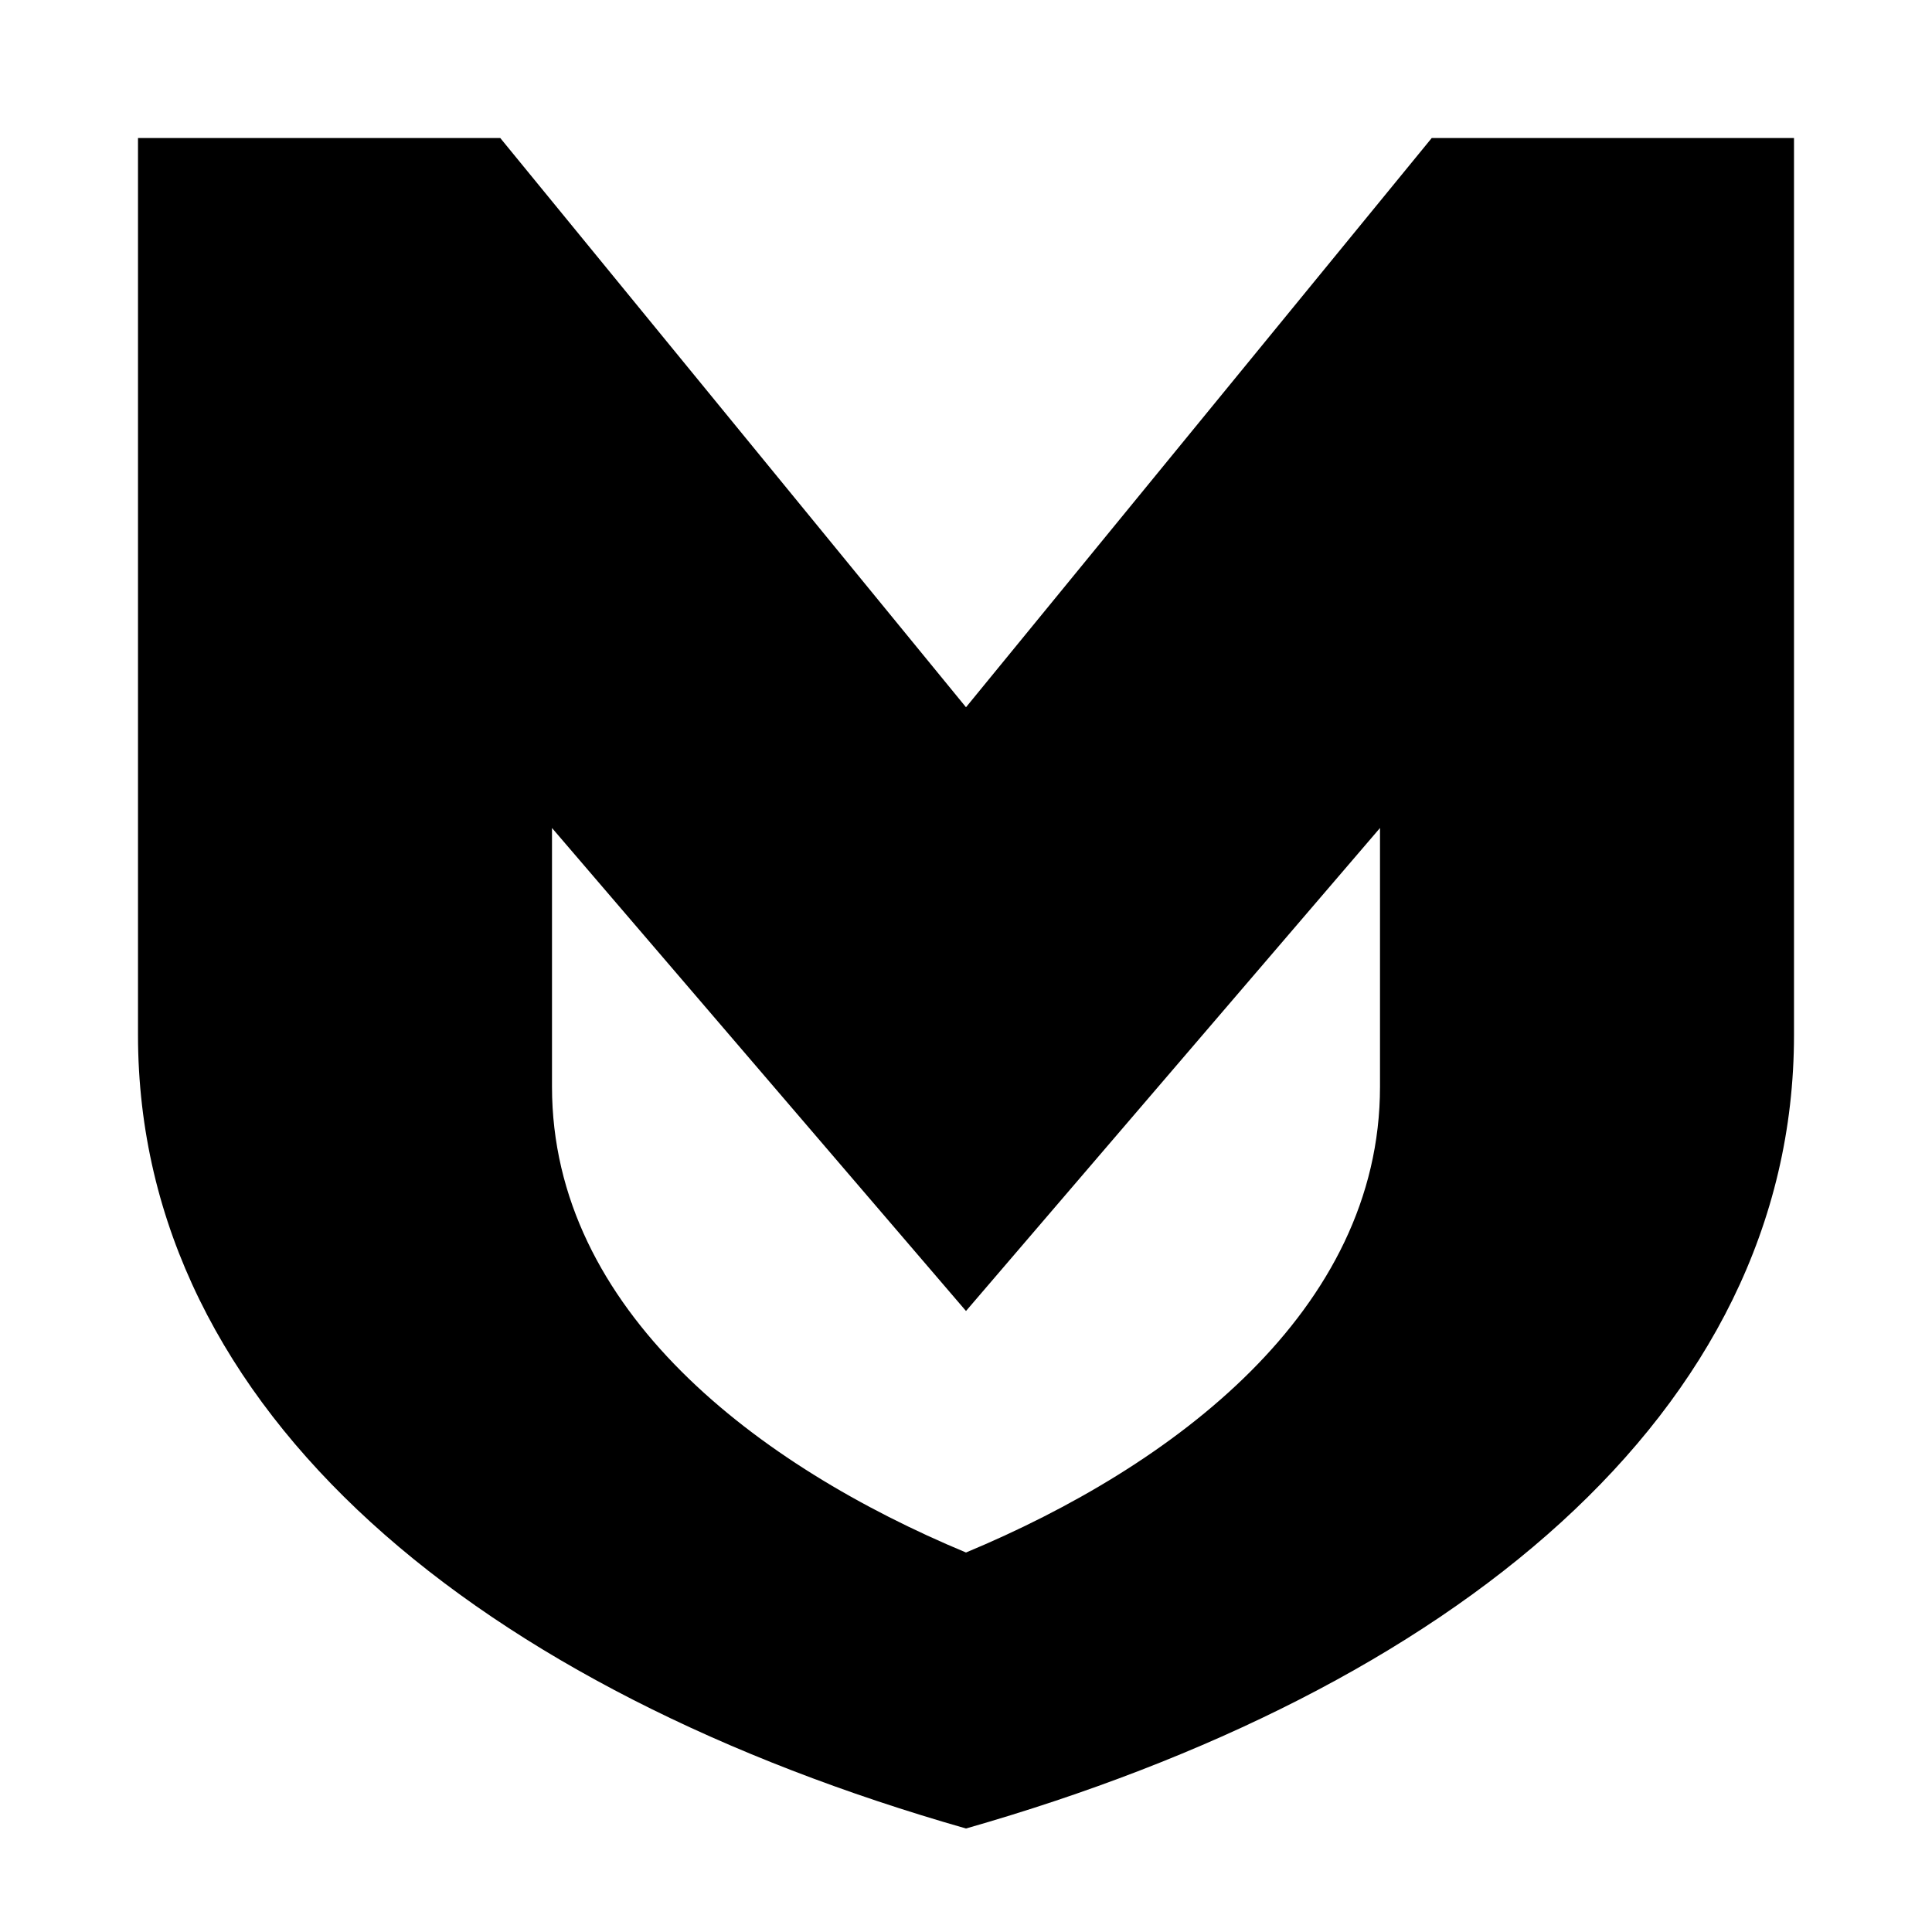
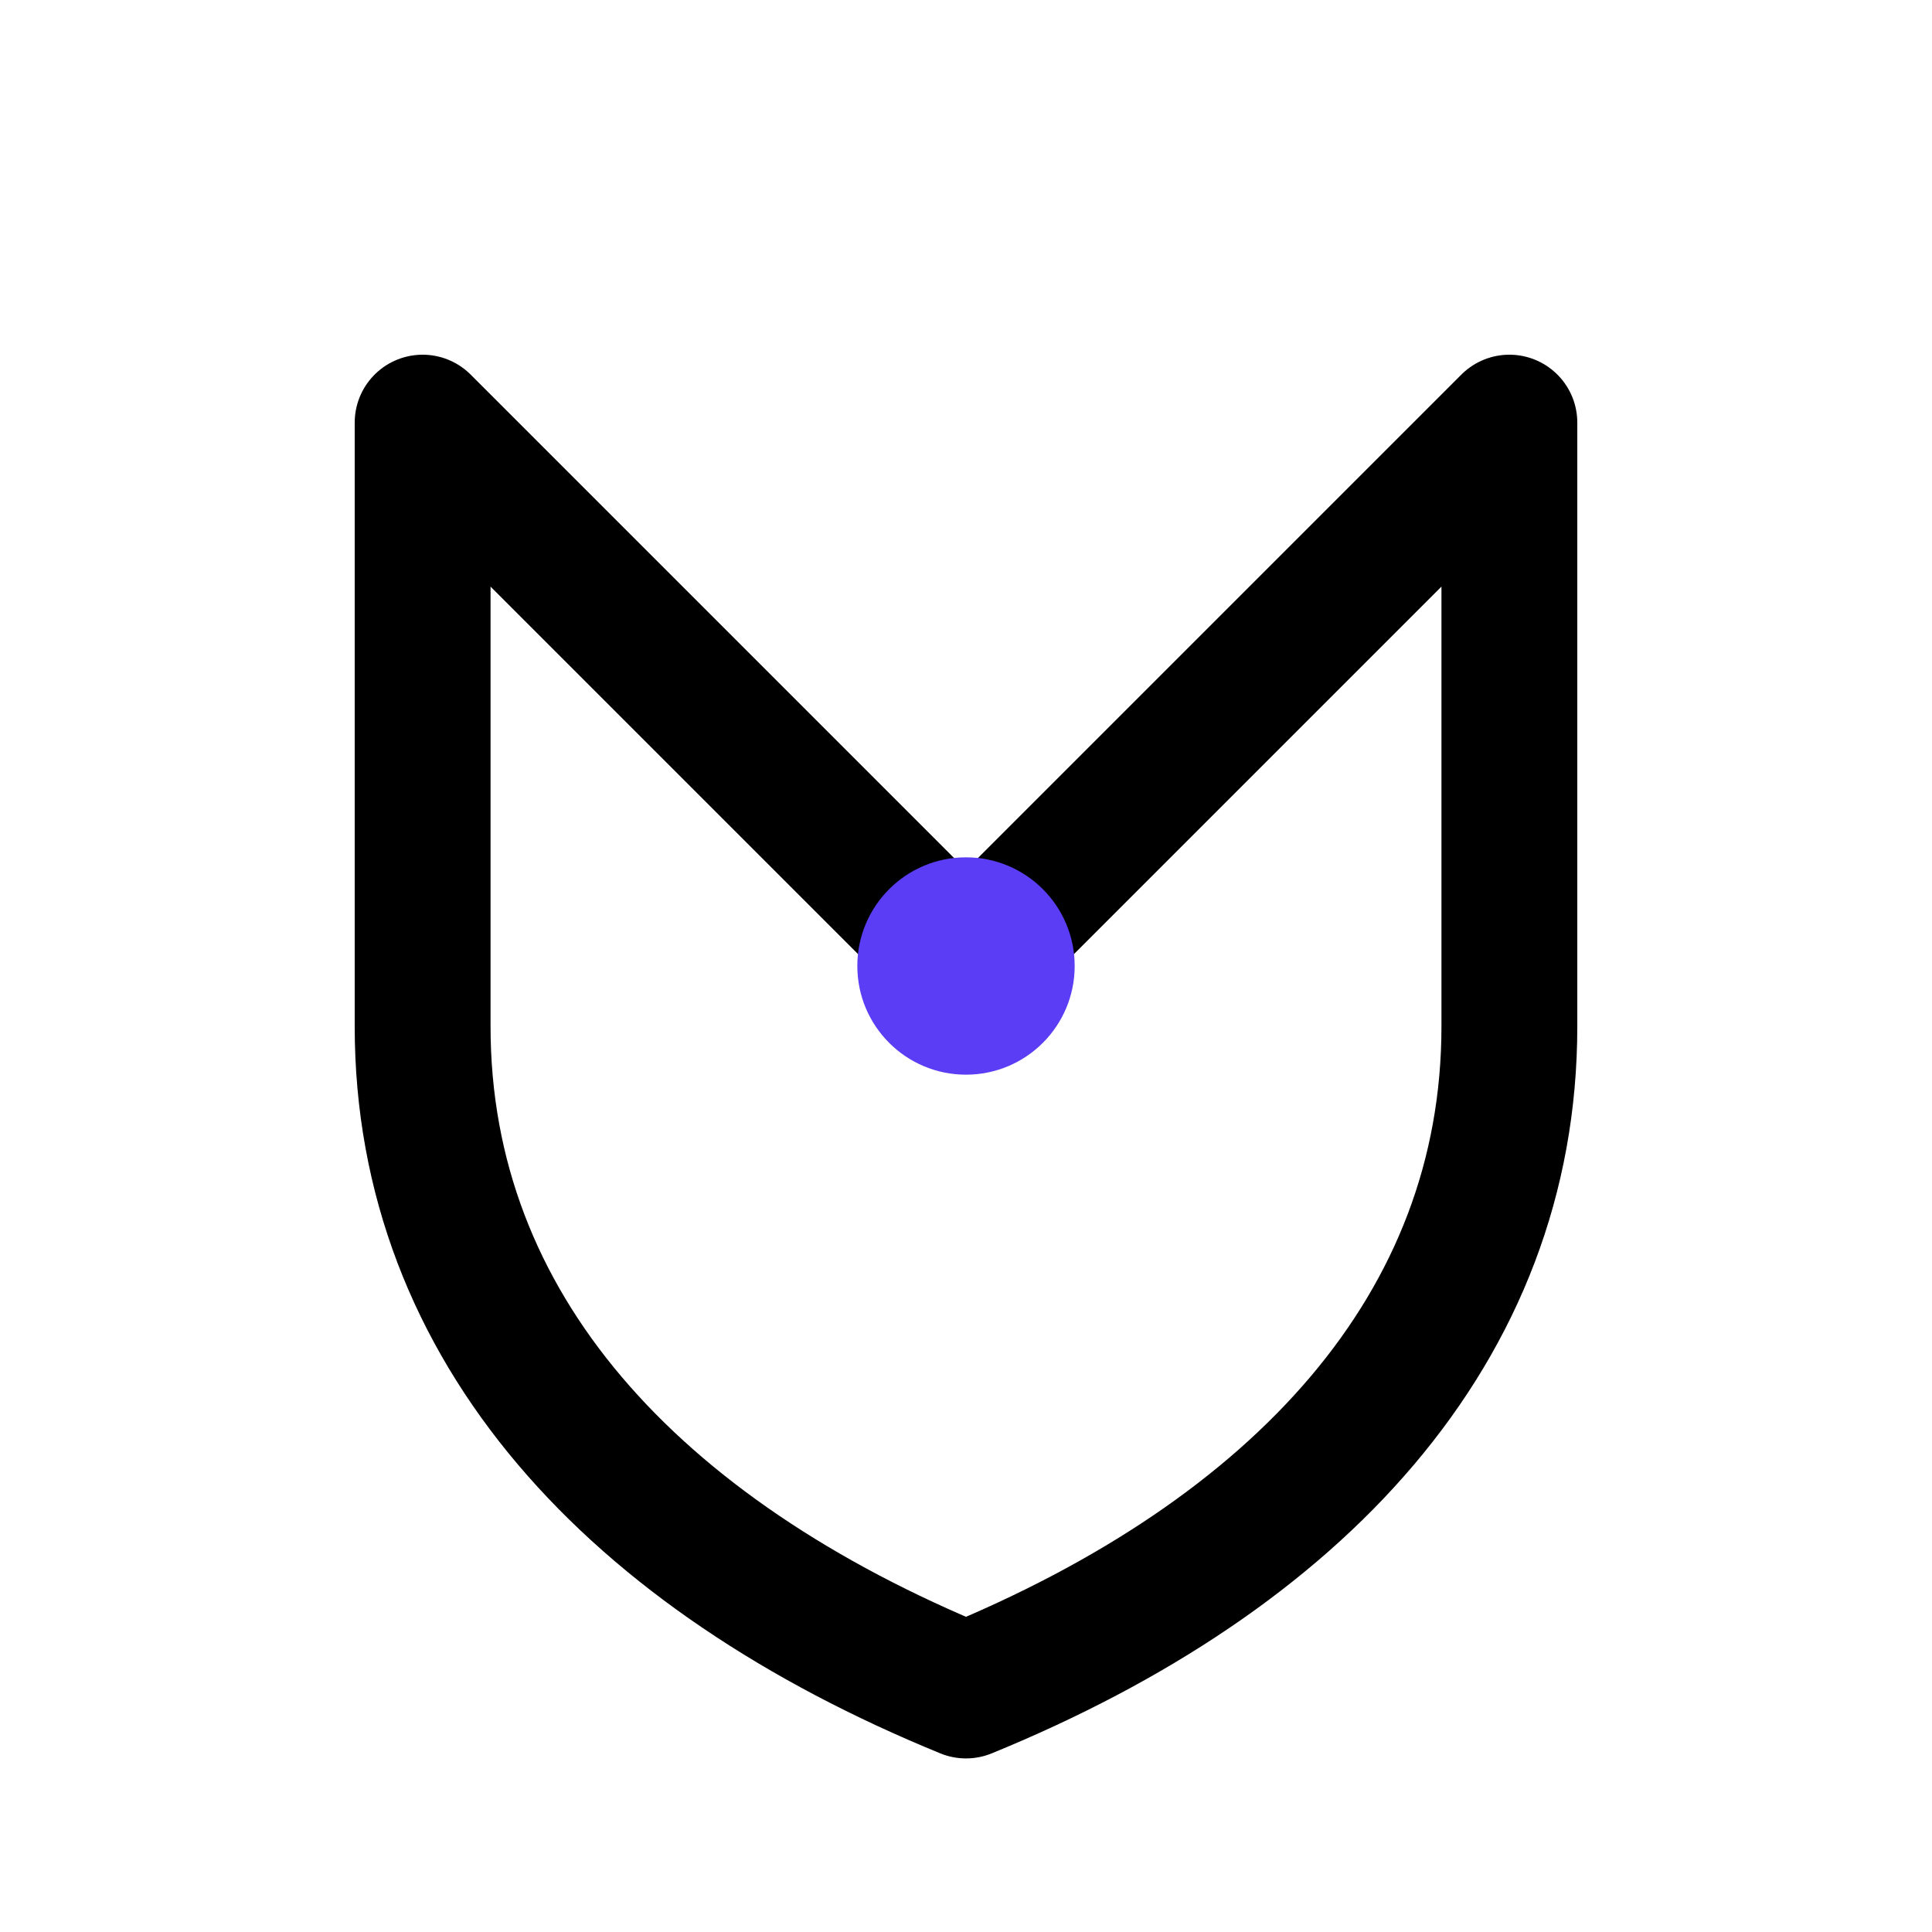
- <svg xmlns="http://www.w3.org/2000/svg" viewBox="4 6 56 56" width="56" height="56" role="img" aria-label="Megamesh mark">
-   <path fill="currentColor" fill-rule="evenodd" d="M8 10 H18.5 L32 26.5 L45.5 10 H56 V36 C56 47 46 55 32 59 C18 55 8 47 8 36 Z M20 30 L32 44 L44 30 V37.5 C44 44 38 48.5 32 51 C26 48.5 20 44 20 37.5 Z" />
+ <svg xmlns="http://www.w3.org/2000/svg" viewBox="0 0 64 64" width="256" height="256">
+   <path d="M14 14 V34 C14 44 21 51.5 32 56 C43 51.5 50 44 50 34 V14 M14 14 L32 32 L50 14" fill="none" stroke="currentColor" stroke-width="4.5" stroke-linecap="round" stroke-linejoin="round" />
+   <circle cx="32" cy="32" r="3.6" fill="#5B3DF5" />
</svg>
